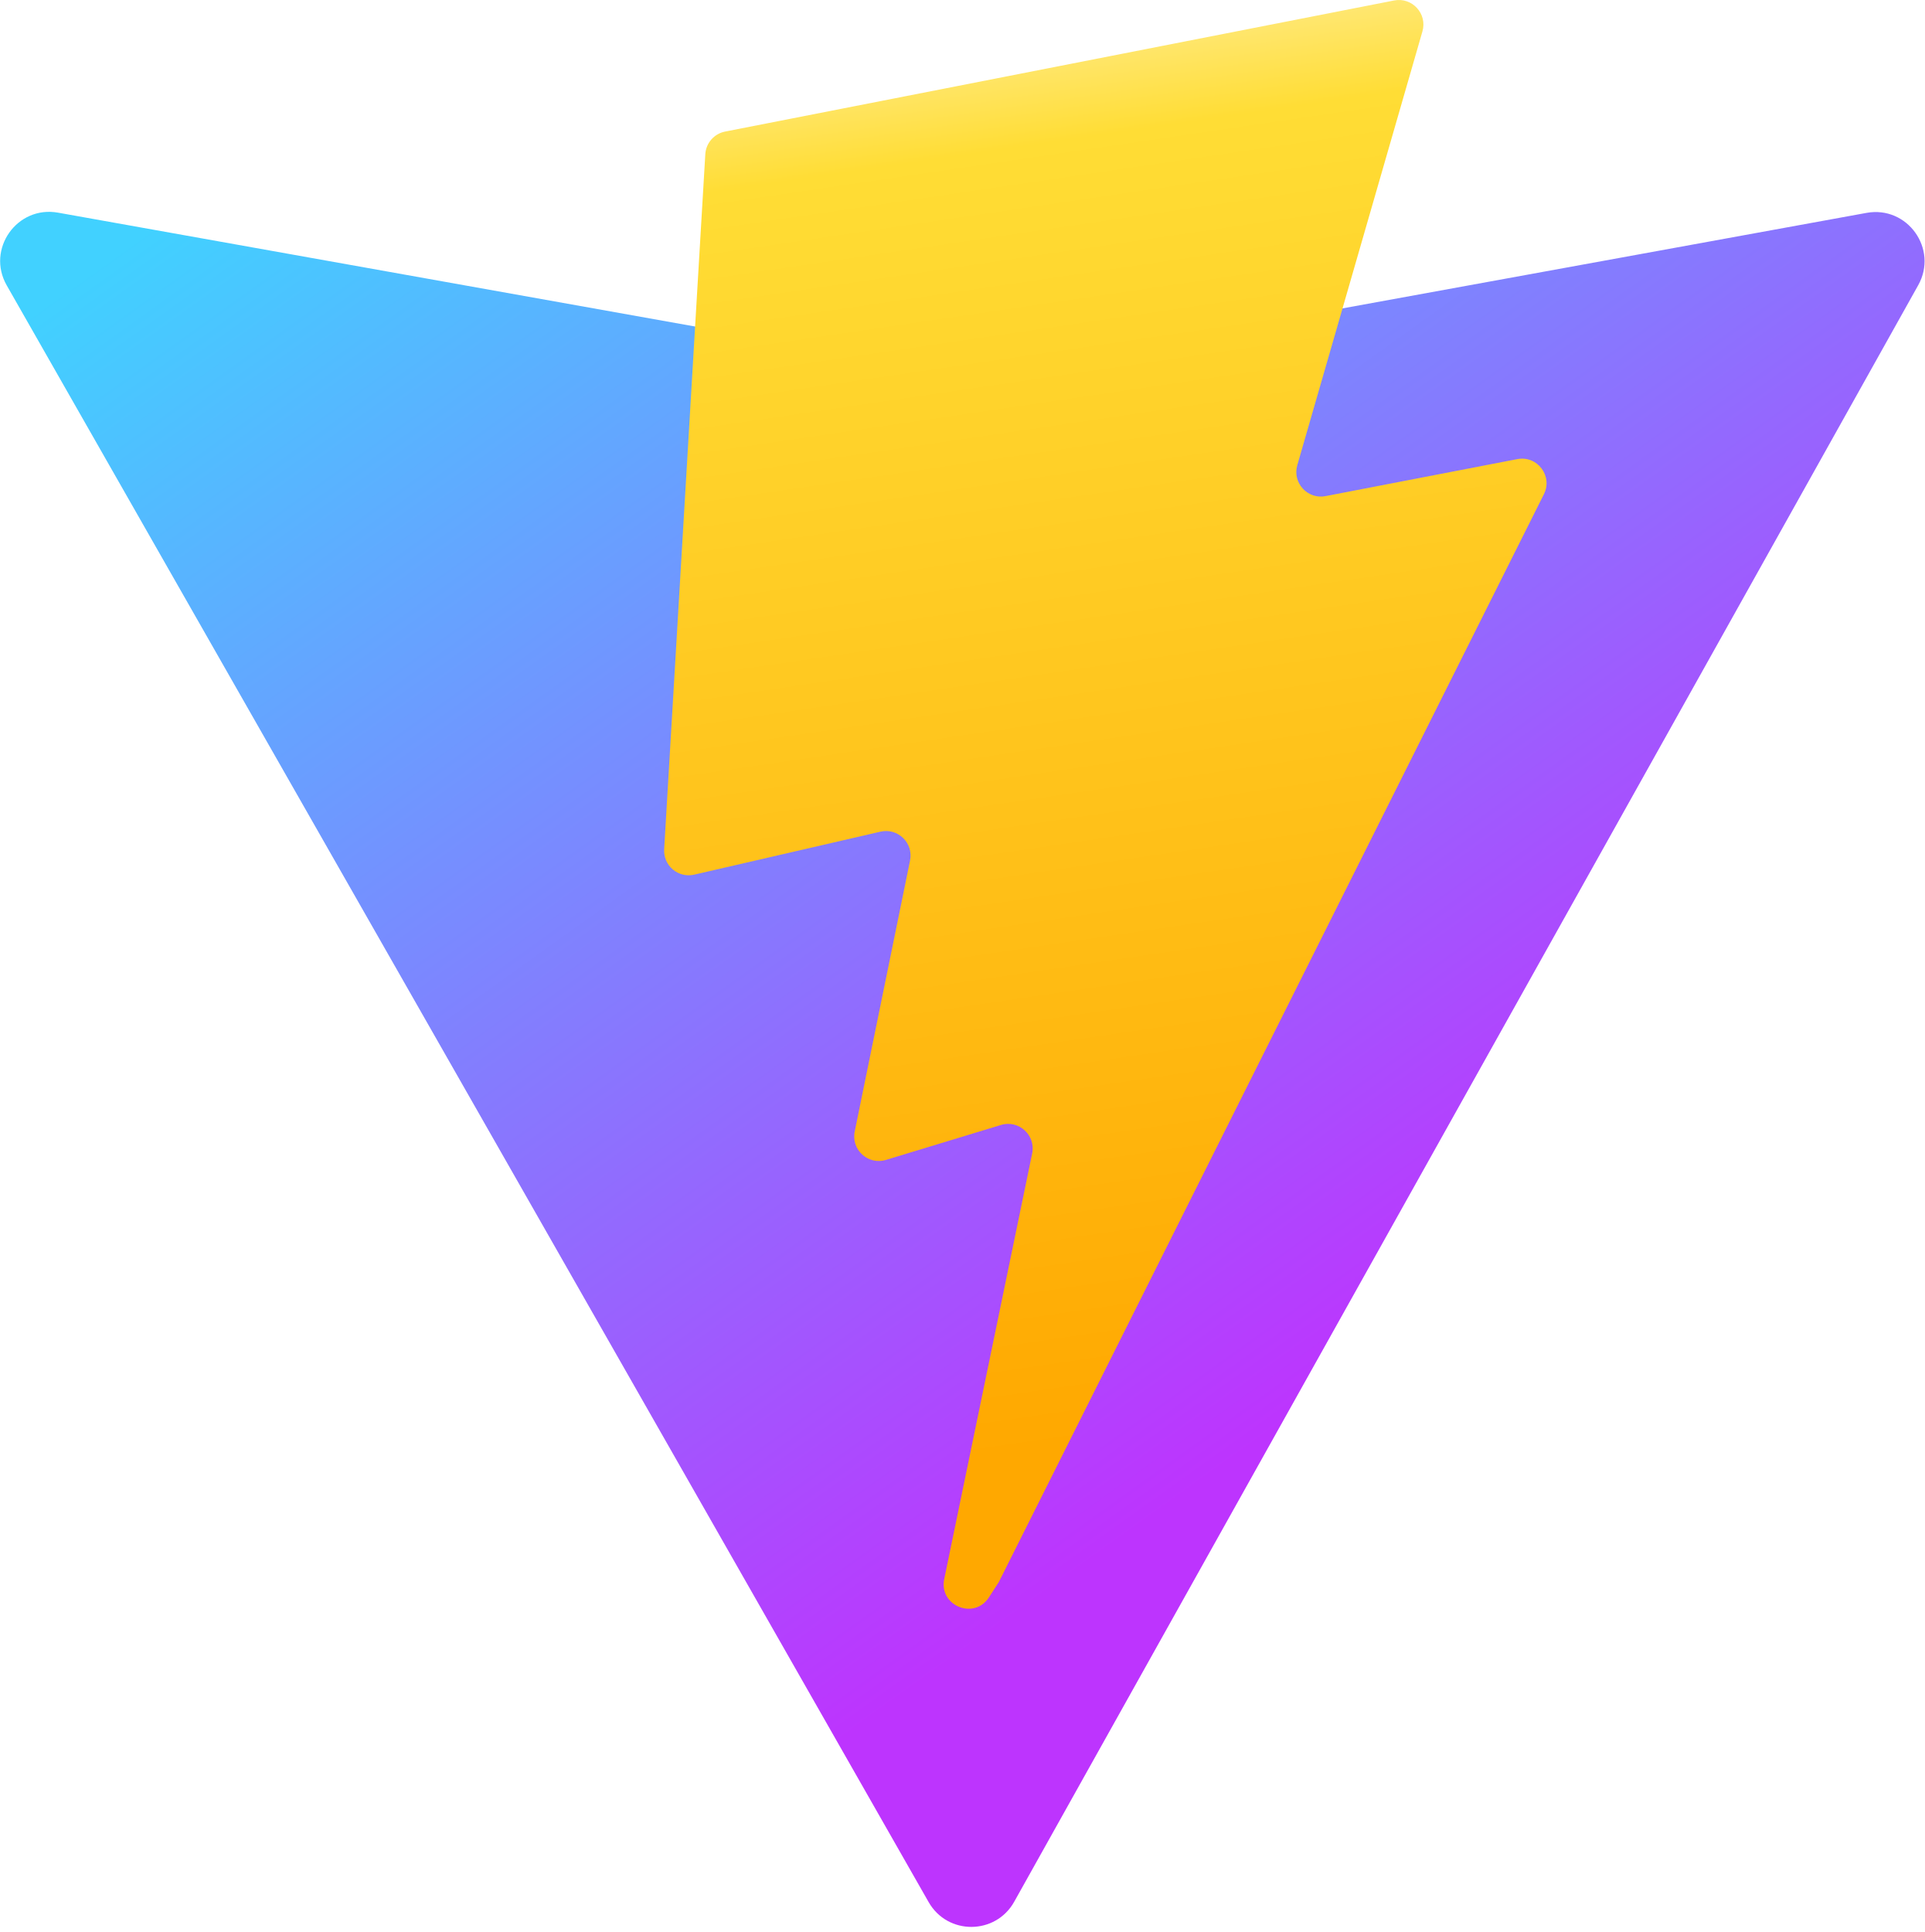
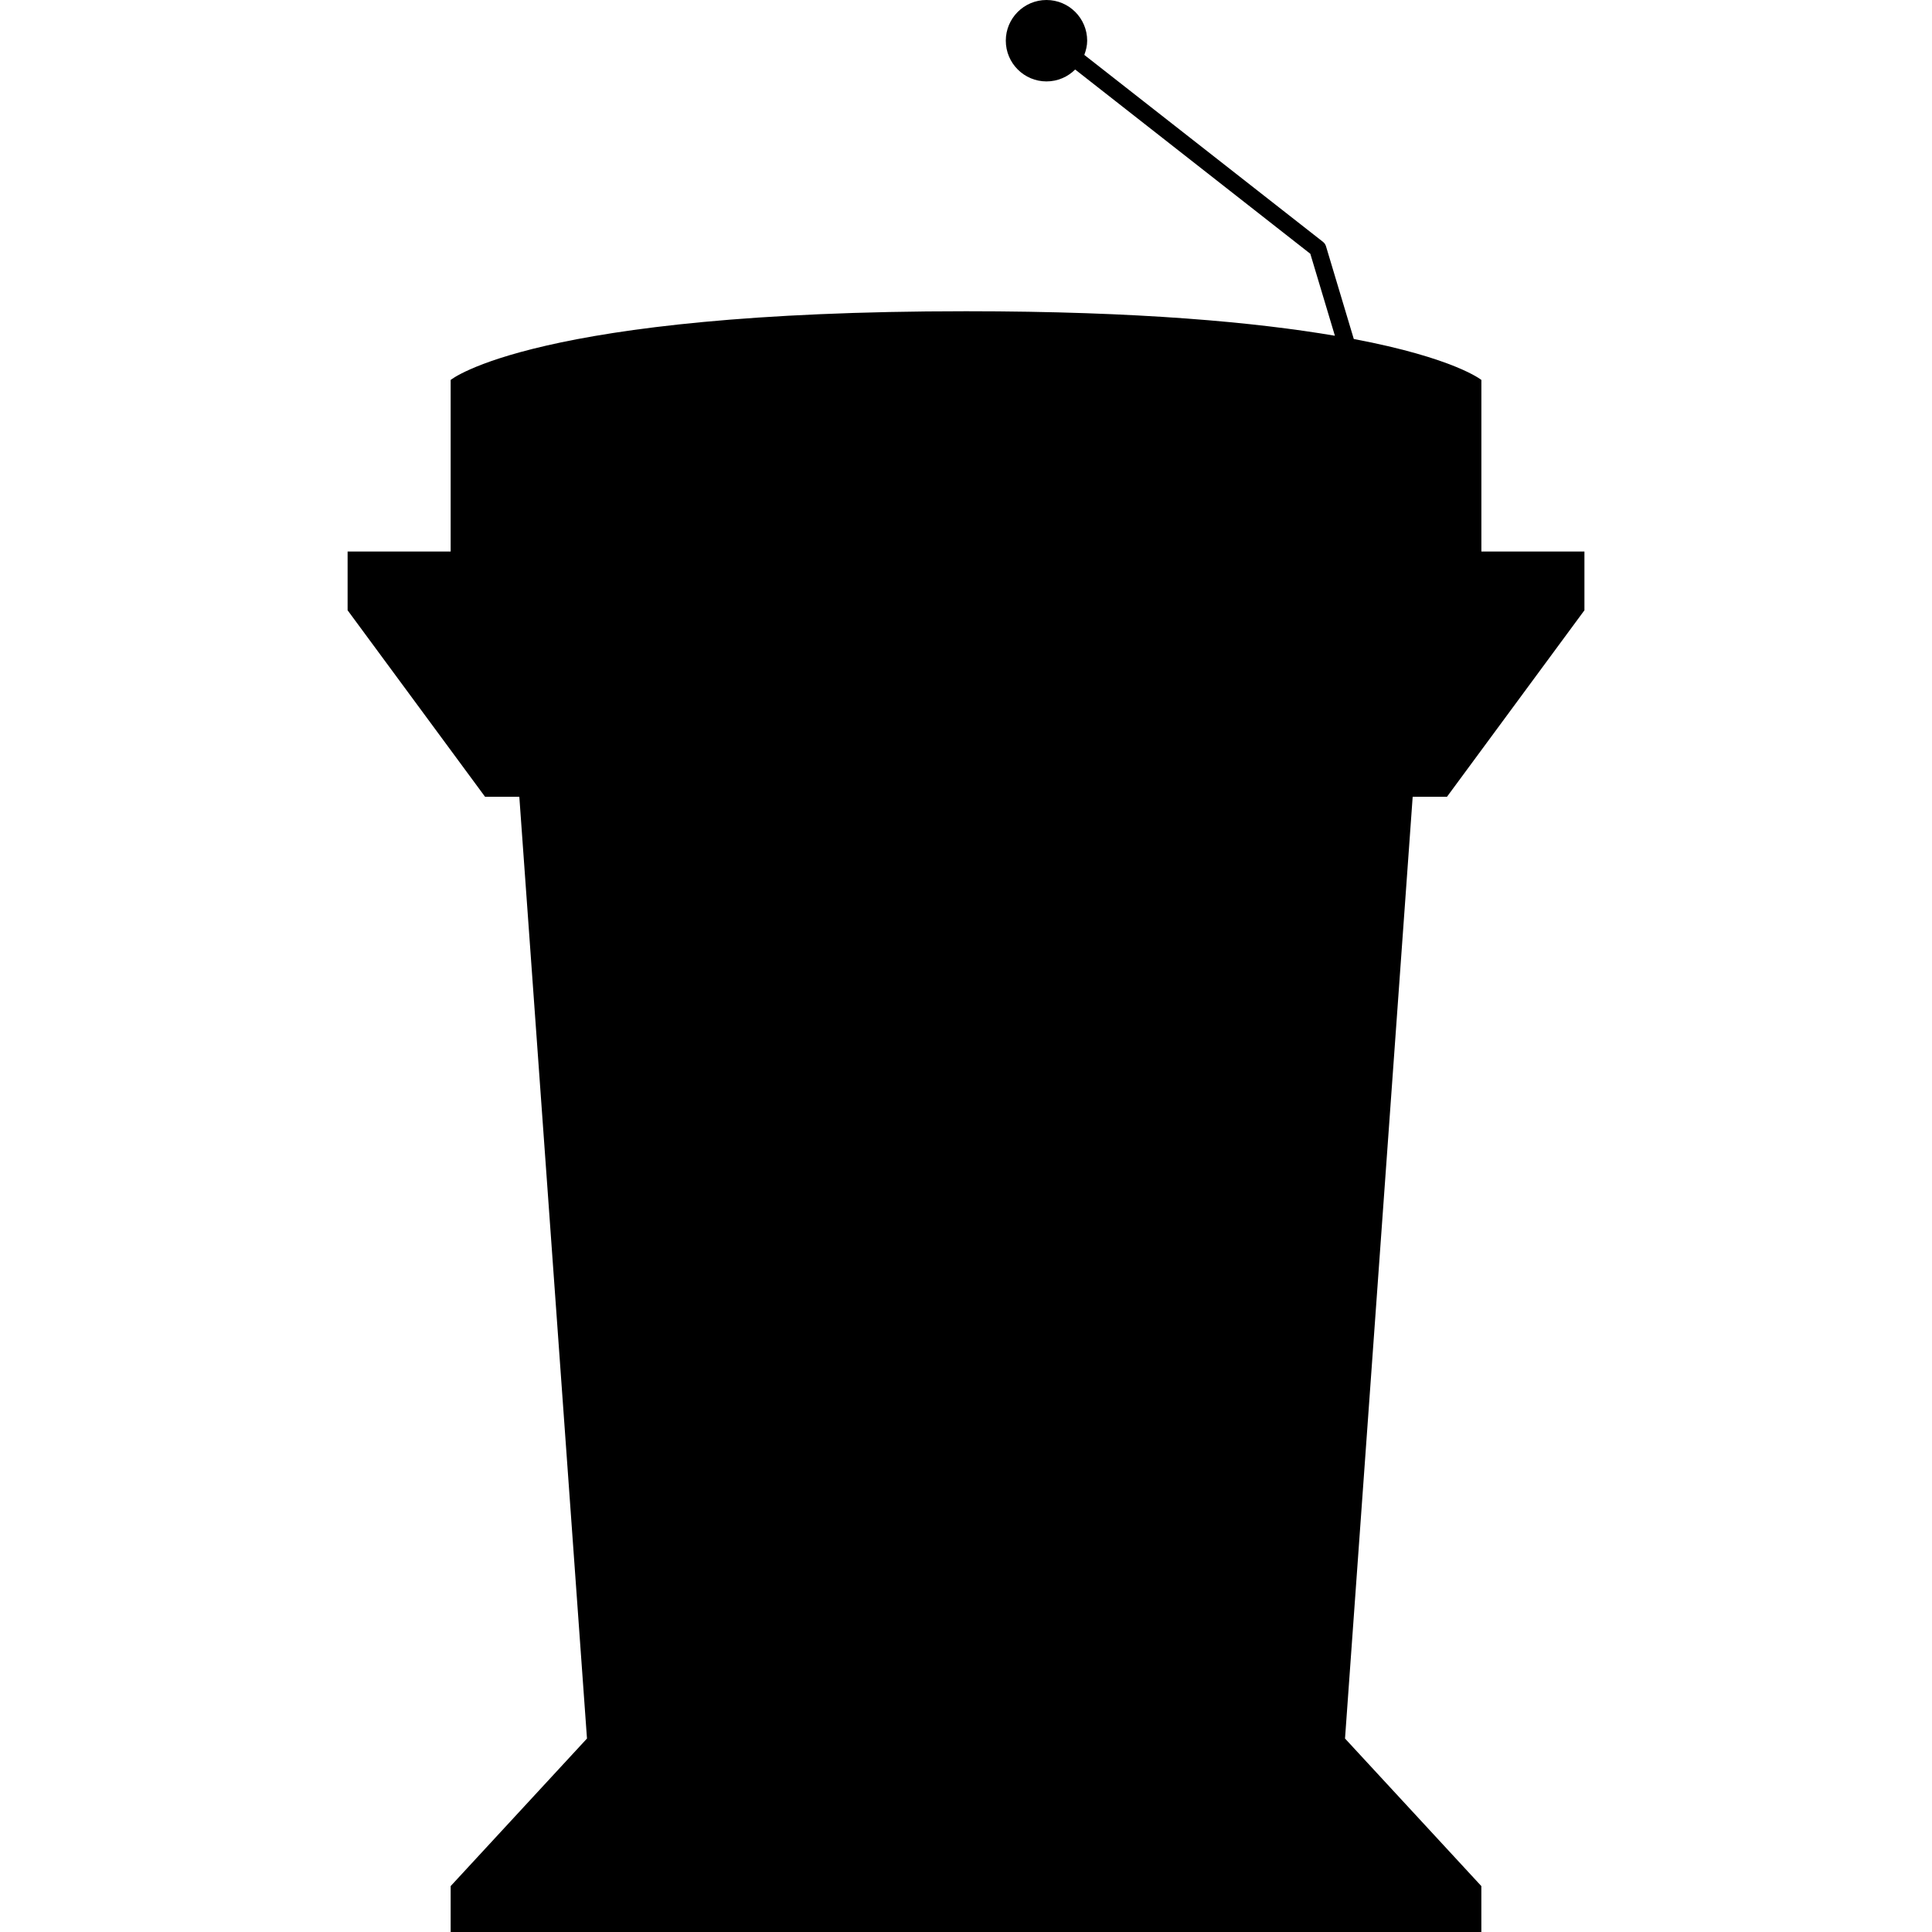
- <svg xmlns="http://www.w3.org/2000/svg" aria-hidden="true" role="img" class="iconify iconify--logos" width="31.88" height="32" preserveAspectRatio="xMidYMid meet" viewBox="0 0 256 257">
-   <defs>
-     <linearGradient id="IconifyId1813088fe1fbc01fb466" x1="-.828%" x2="57.636%" y1="7.652%" y2="78.411%">
-       <stop offset="0%" stop-color="#41D1FF" />
-       <stop offset="100%" stop-color="#BD34FE" />
-     </linearGradient>
-     <linearGradient id="IconifyId1813088fe1fbc01fb467" x1="43.376%" x2="50.316%" y1="2.242%" y2="89.03%">
-       <stop offset="0%" stop-color="#FFEA83" />
-       <stop offset="8.333%" stop-color="#FFDD35" />
-       <stop offset="100%" stop-color="#FFA800" />
-     </linearGradient>
-   </defs>
-   <path fill="url(#IconifyId1813088fe1fbc01fb466)" d="M255.153 37.938L134.897 252.976c-2.483 4.44-8.862 4.466-11.382.048L.875 37.958c-2.746-4.814 1.371-10.646 6.827-9.67l120.385 21.517a6.537 6.537 0 0 0 2.322-.004l117.867-21.483c5.438-.991 9.574 4.796 6.877 9.62Z" />
-   <path fill="url(#IconifyId1813088fe1fbc01fb467)" d="M185.432.063L96.44 17.501a3.268 3.268 0 0 0-2.634 3.014l-5.474 92.456a3.268 3.268 0 0 0 3.997 3.378l24.777-5.718c2.318-.535 4.413 1.507 3.936 3.838l-7.361 36.047c-.495 2.426 1.782 4.5 4.151 3.78l15.304-4.649c2.372-.72 4.652 1.36 4.15 3.788l-11.698 56.621c-.732 3.542 3.979 5.473 5.943 2.437l1.313-2.028l72.516-144.72c1.215-2.423-.88-5.186-3.54-4.672l-25.505 4.922c-2.396.462-4.435-1.77-3.759-4.114l16.646-57.705c.677-2.35-1.37-4.583-3.769-4.113Z" />
+ <svg xmlns="http://www.w3.org/2000/svg" fill="#000000" version="1.1" id="Capa_1" width="800px" height="800px" viewBox="0 0 50 50" xml:space="preserve">
+   <g>
+     <path d="M37.448,20.62l3.557-4.826v-1.521h-2.667v-4.44c0,0-0.691-0.566-3.302-1.06l-0.72-2.402   c-0.014-0.043-0.039-0.081-0.075-0.11l-6.179-4.84c0.043-0.117,0.074-0.238,0.074-0.368c0-0.58-0.471-1.053-1.053-1.053   S26.03,0.473,26.03,1.053c0,0.581,0.472,1.054,1.053,1.054c0.289,0,0.553-0.118,0.742-0.308l6.086,4.769l0.636,2.121   C32.521,8.345,29.5,8.055,25,8.055c-11.174,0-13.337,1.778-13.337,1.778v4.44H8.996v1.521l3.557,4.826h0.887l1.751,24.373   l-3.528,3.819V50h26.674v-1.188l-3.528-3.819L36.56,20.62H37.448z" />
+   </g>
</svg>
